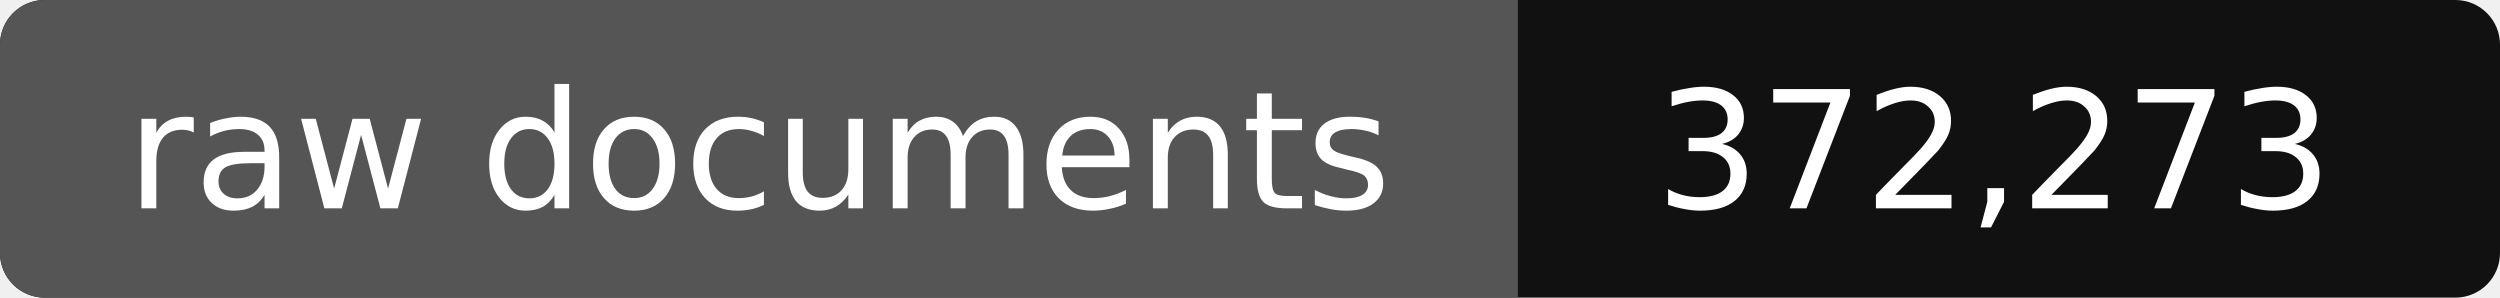
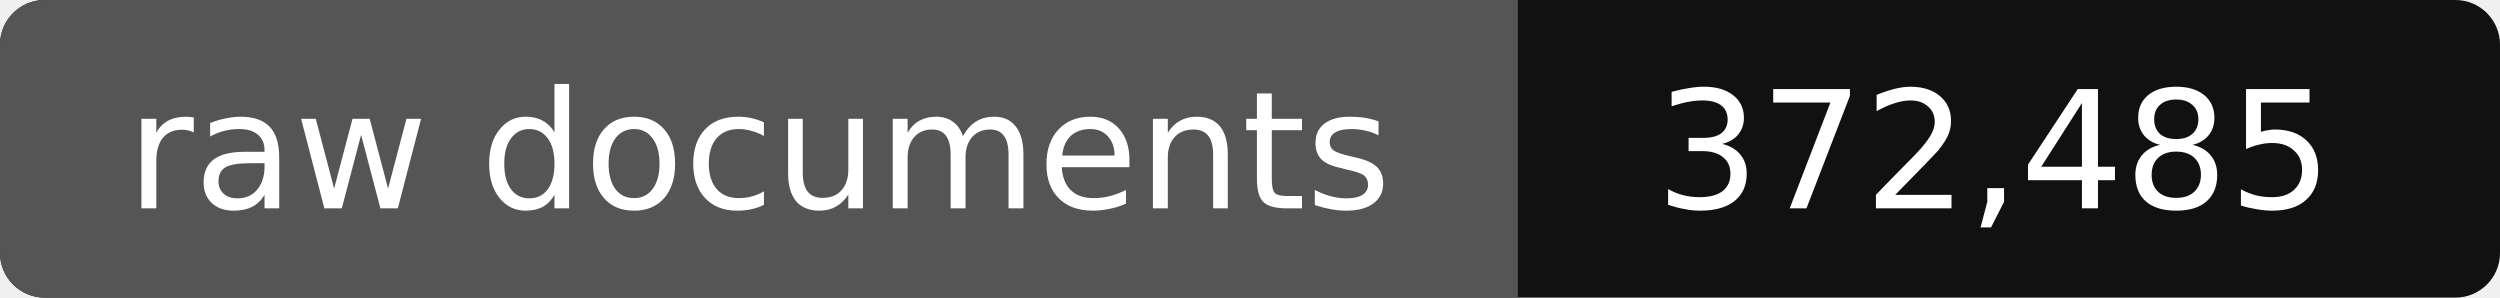
- <svg xmlns="http://www.w3.org/2000/svg" width="168" height="20" role="img" aria-label="raw documents: 372,273">
+ <svg xmlns="http://www.w3.org/2000/svg" width="168" height="20" role="img" aria-label="raw documents: 372,485">
  <rect width="168" height="20" rx="3" fill="#111" />
  <path fill="#555" d="M3 0h99v20H3a3 3 0 0 1-3-3V3a3 3 0 0 1 3-3z" />
  <g fill="#fff" text-anchor="middle" font-family="Verdana,DejaVu Sans,sans-serif" font-size="11">
    <text x="51" y="14">raw documents</text>
-     <text x="134" y="14">372,273</text>
+     <text x="134" y="14">372,485</text>
  </g>
</svg>
